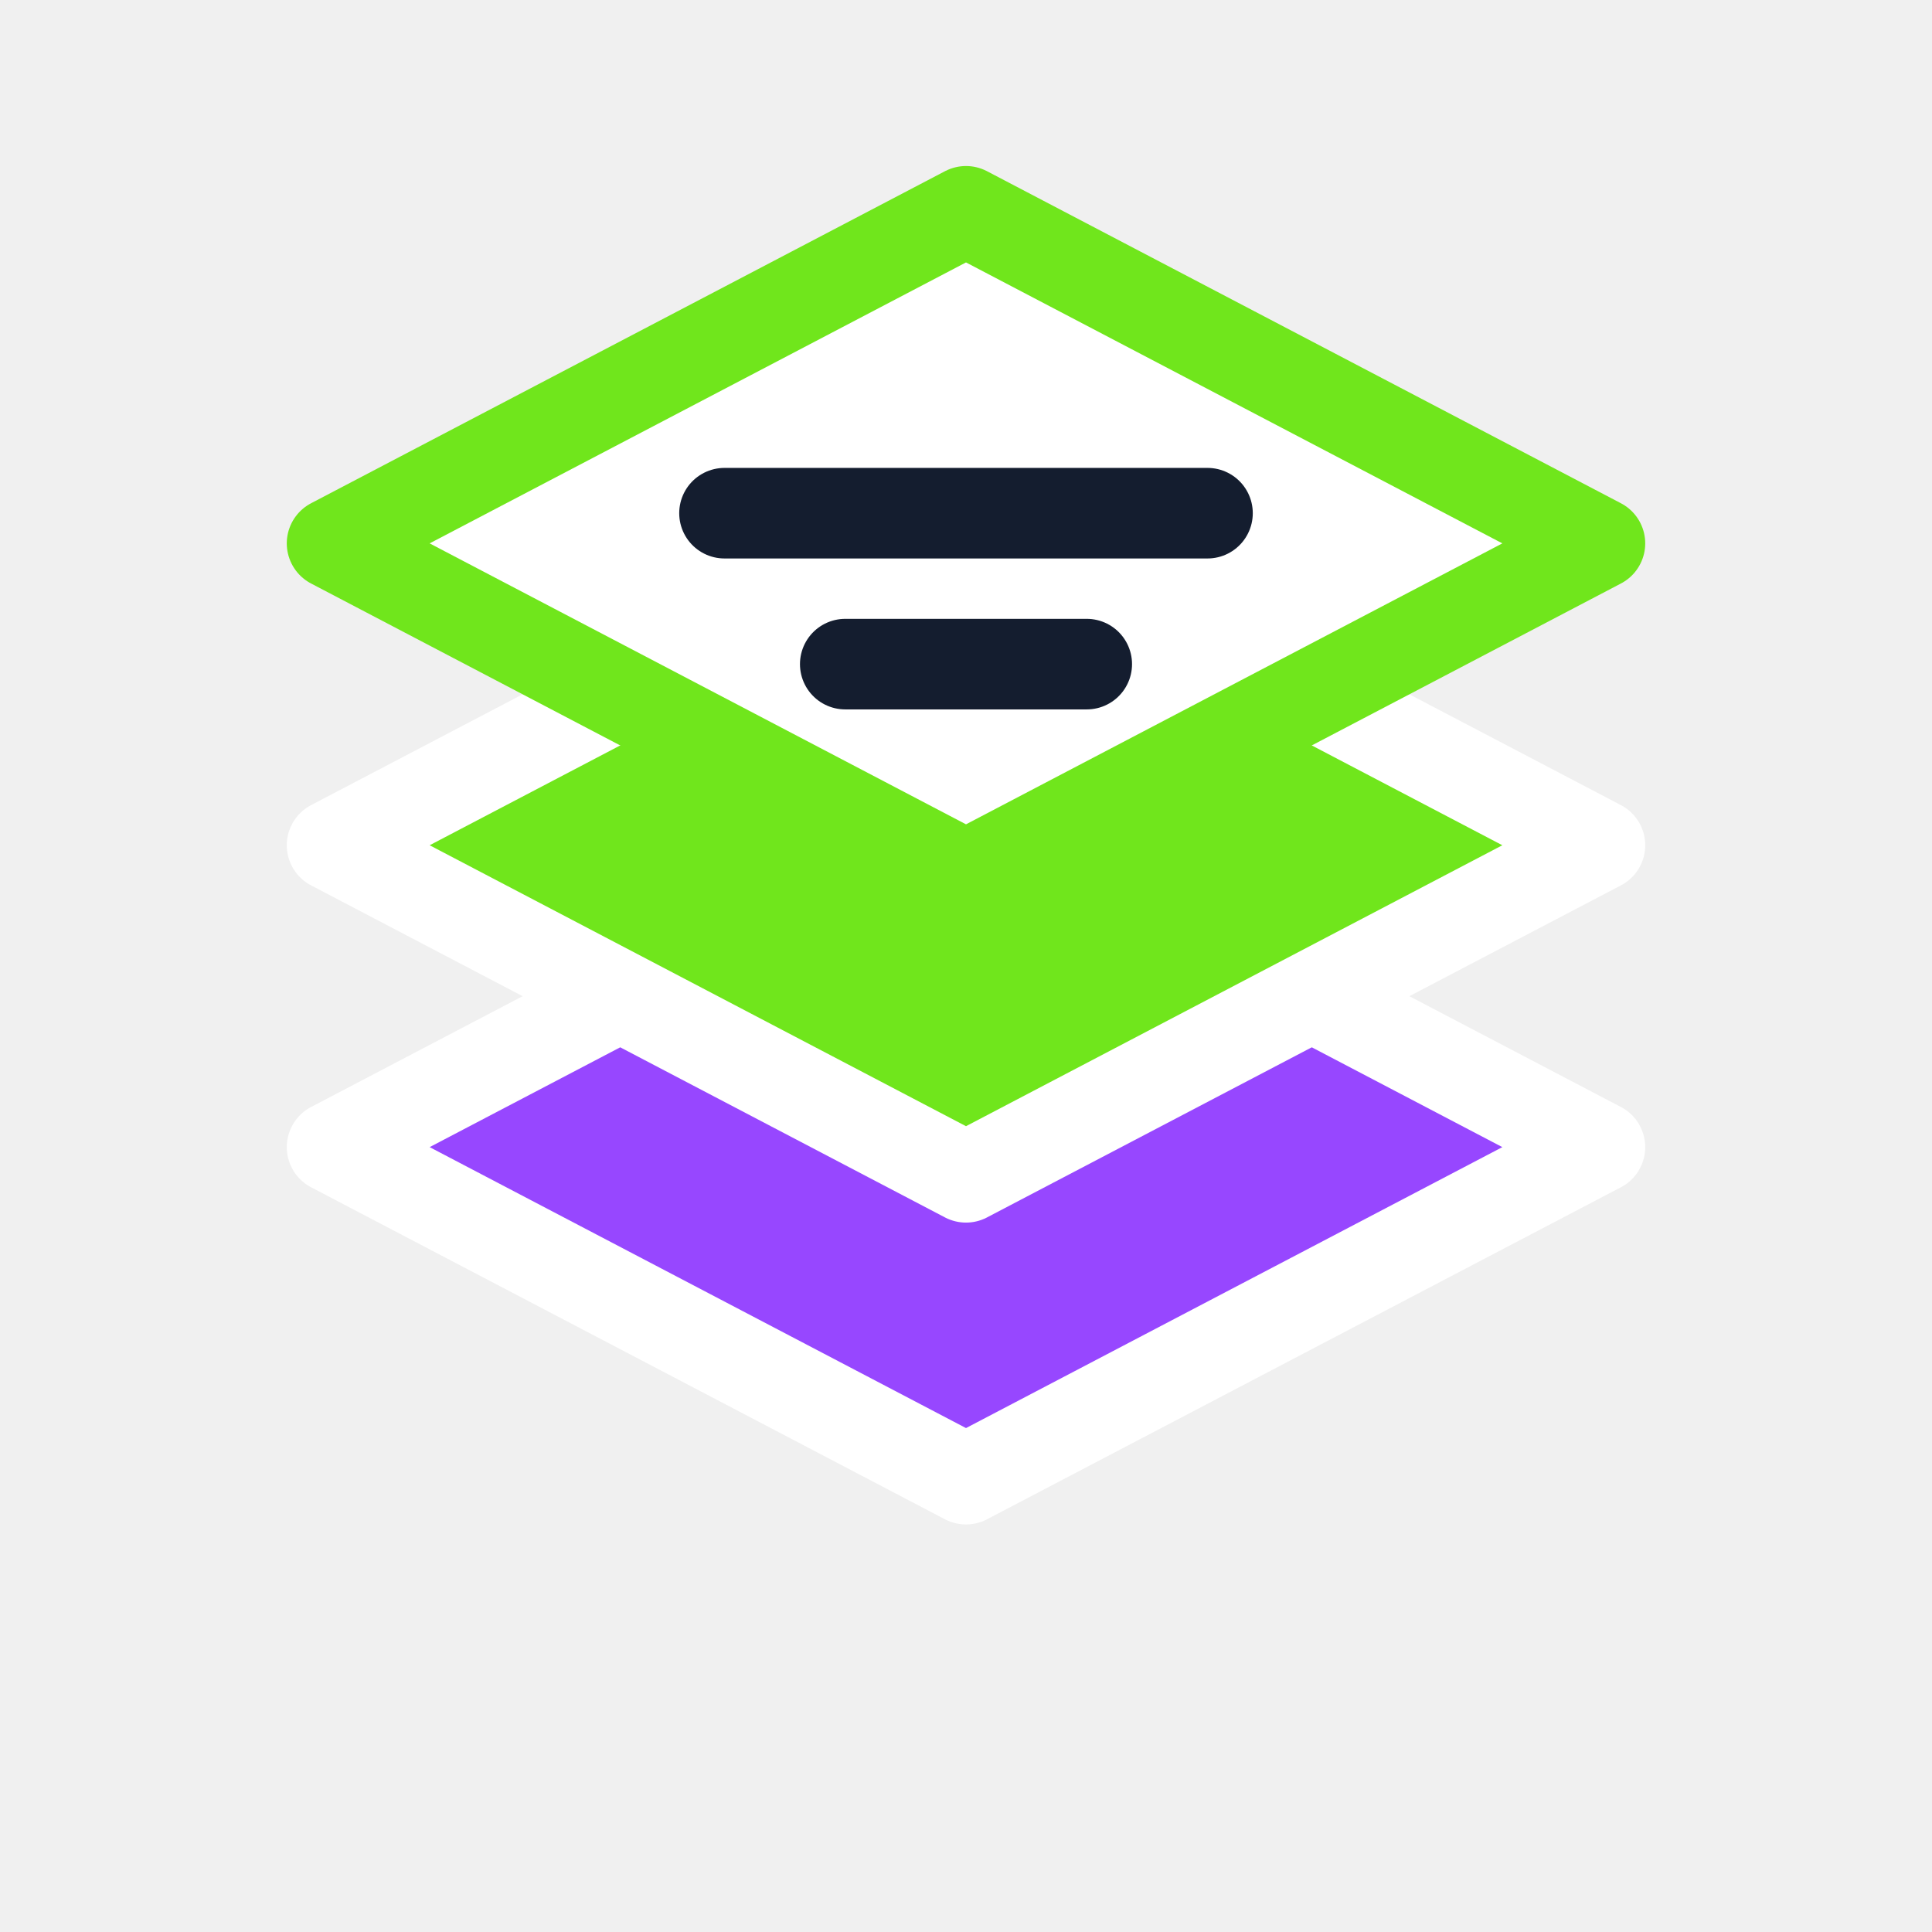
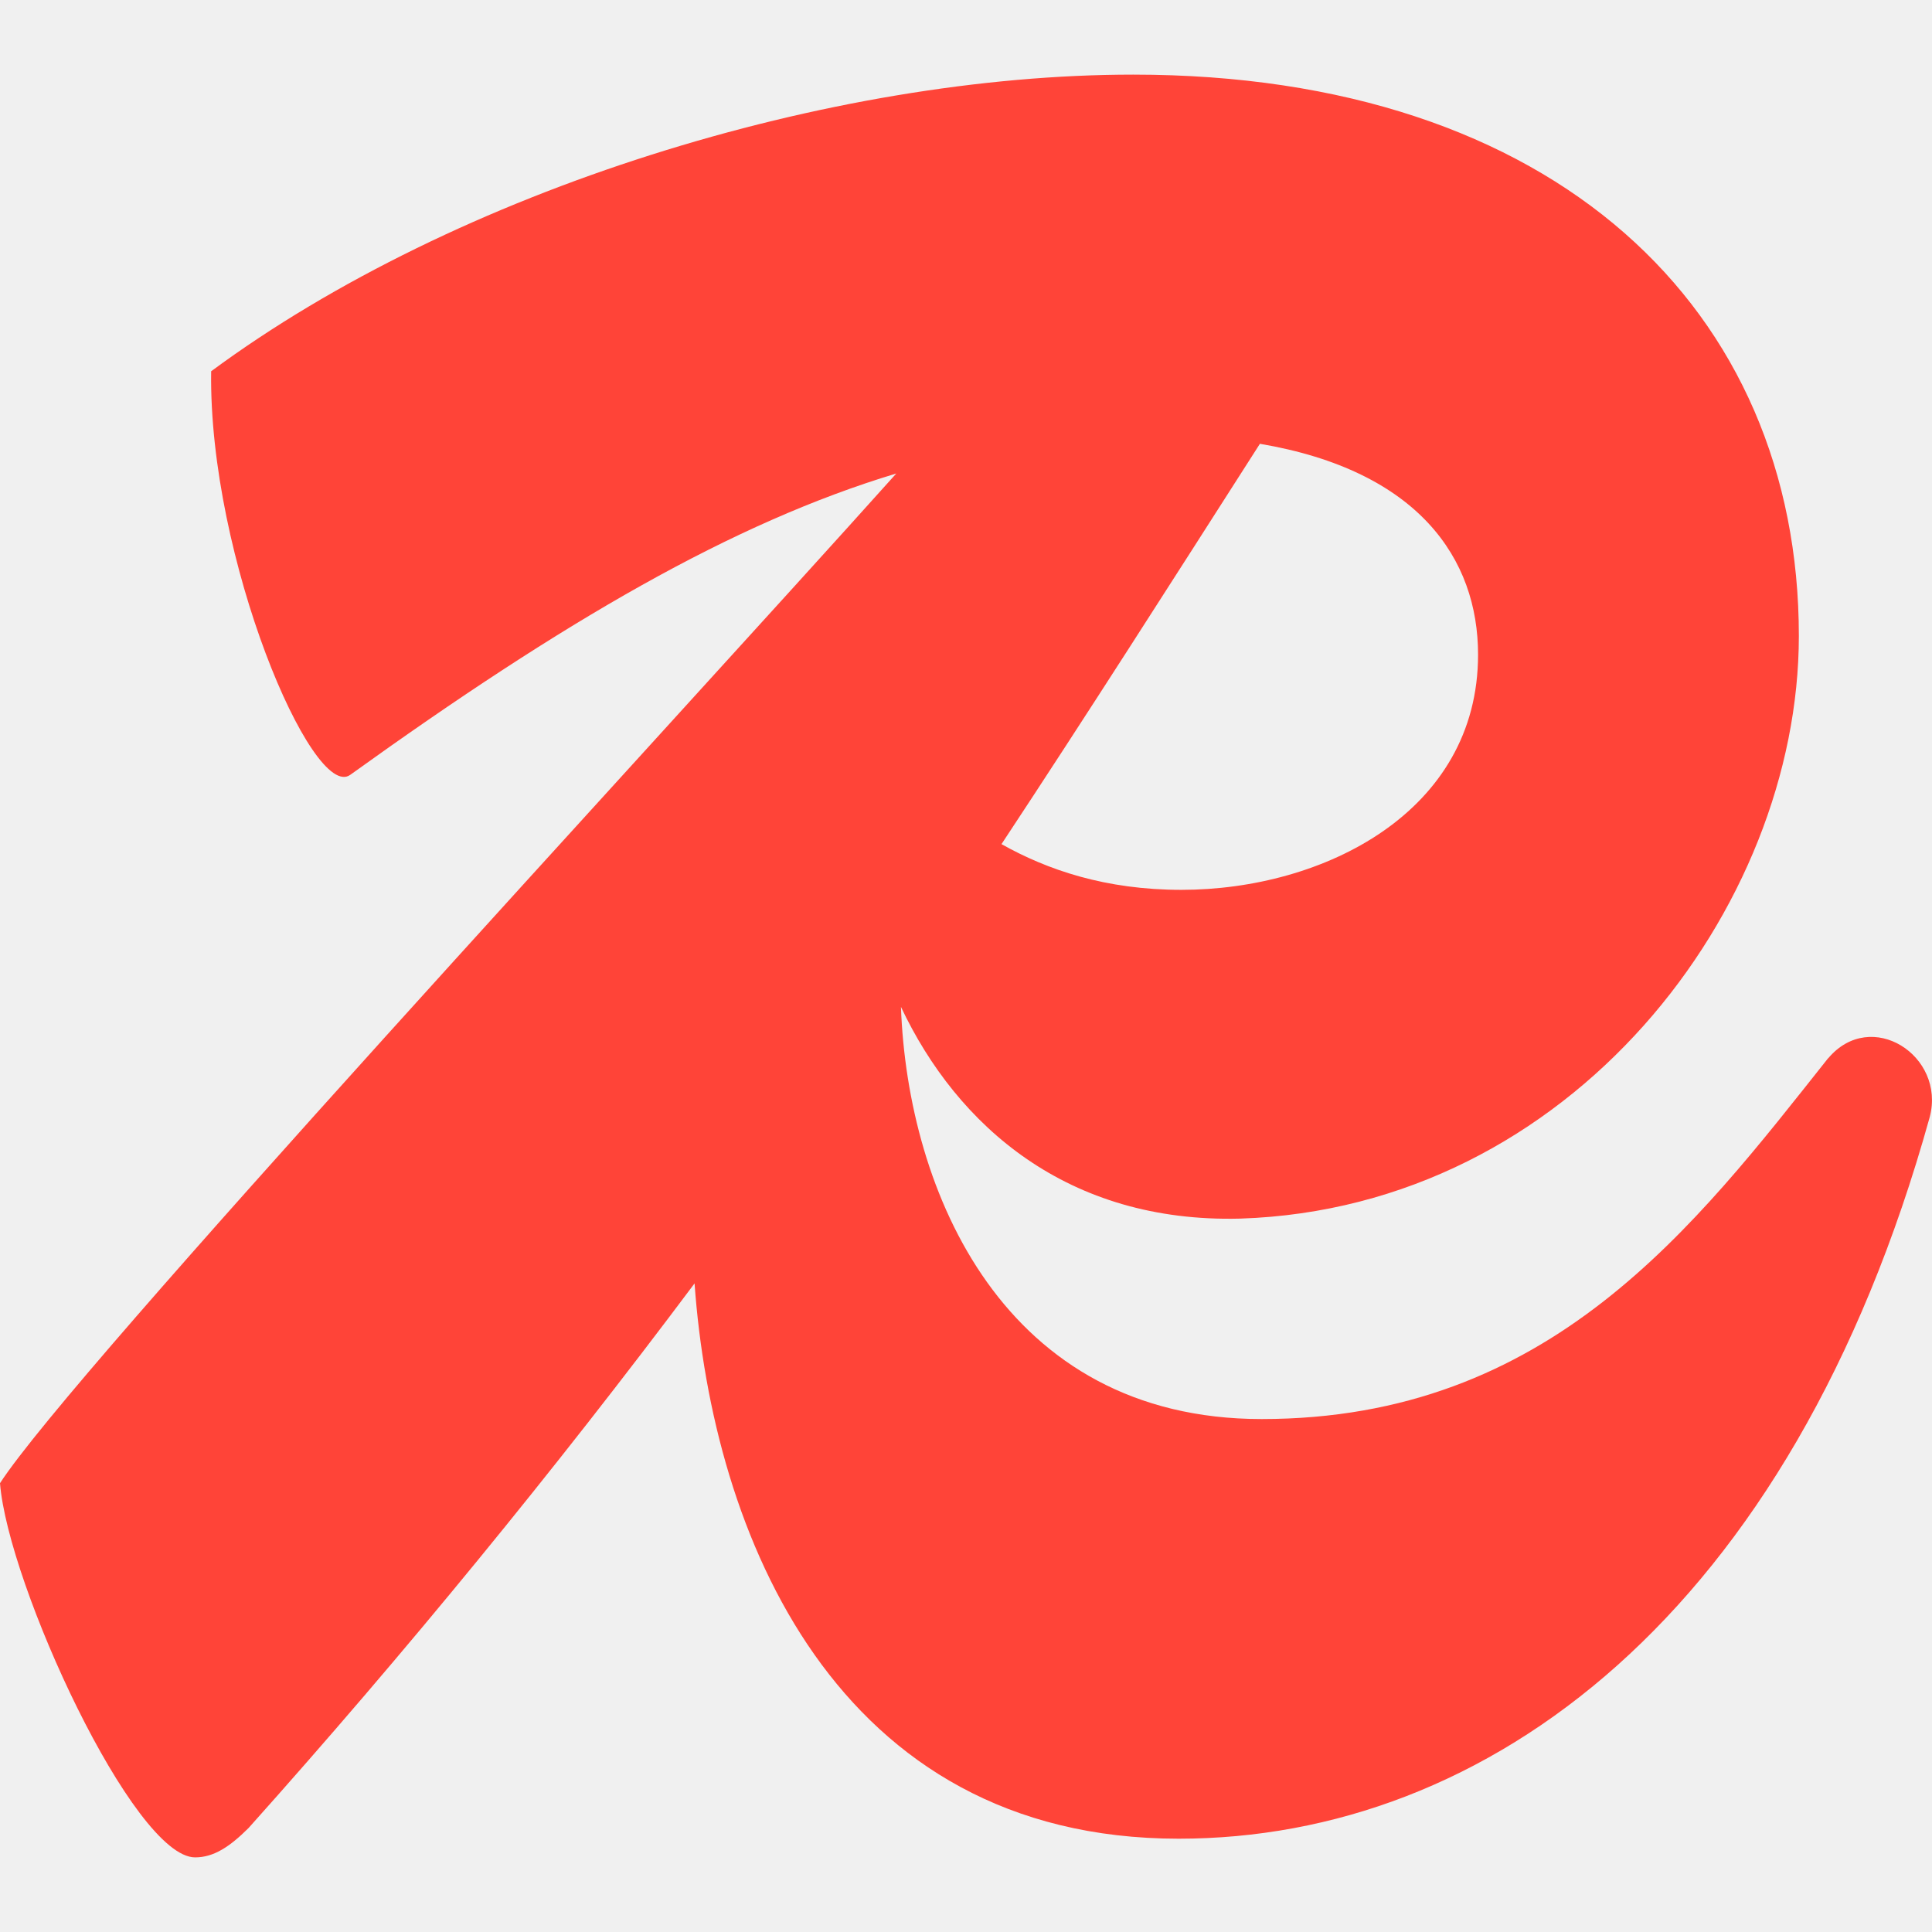
- <svg xmlns="http://www.w3.org/2000/svg" width="64" height="64" viewBox="0 0 64 64" fill="none">
-   <path d="M11 38 32 49l21-11-21-11-21 11Z" fill="#9747FF" stroke="white" stroke-width="3" stroke-linejoin="round" />
-   <path d="M11 28 32 39l21-11-21-11-21 11Z" fill="#70E61C" stroke="white" stroke-width="3" stroke-linejoin="round" />
-   <path d="M11 18 32 29l21-11L32 7 11 18Z" fill="white" stroke="#70E61C" stroke-width="3" stroke-linejoin="round" />
-   <path d="M24 17h16M28 22h8" stroke="#141D2F" stroke-width="3" stroke-linecap="round" />
+ <svg xmlns="http://www.w3.org/2000/svg" role="img" viewBox="0 0 24 24">
+   <path fill="#FF4438" d="M22.71 13.145c-1.66 2.092-3.452 4.483-7.038 4.483-3.203 0-4.397-2.825-4.48-5.12.701 1.484 2.073 2.685 4.214 2.63 4.117-.133 6.94-3.852 6.94-7.239 0-4.05-3.022-6.972-8.268-6.972-3.752 0-8.4 1.428-11.455 3.685C2.59 6.937 3.885 9.958 4.35 9.626c2.648-1.904 4.748-3.13 6.784-3.744C8.12 9.244.886 17.05 0 18.425c.1 1.261 1.66 4.648 2.424 4.648.232 0 .431-.133.664-.365a100.49 100.49 0 0 0 5.54-6.765c.222 3.104 1.748 6.898 6.014 6.898 3.819 0 7.604-2.756 9.33-8.965.2-.764-.73-1.361-1.261-.73zm-4.349-5.013c0 1.959-1.926 2.922-3.685 2.922-.941 0-1.664-.247-2.235-.568 1.051-1.592 2.092-3.225 3.21-4.973 1.972.334 2.71 1.43 2.71 2.619z" />
</svg>
